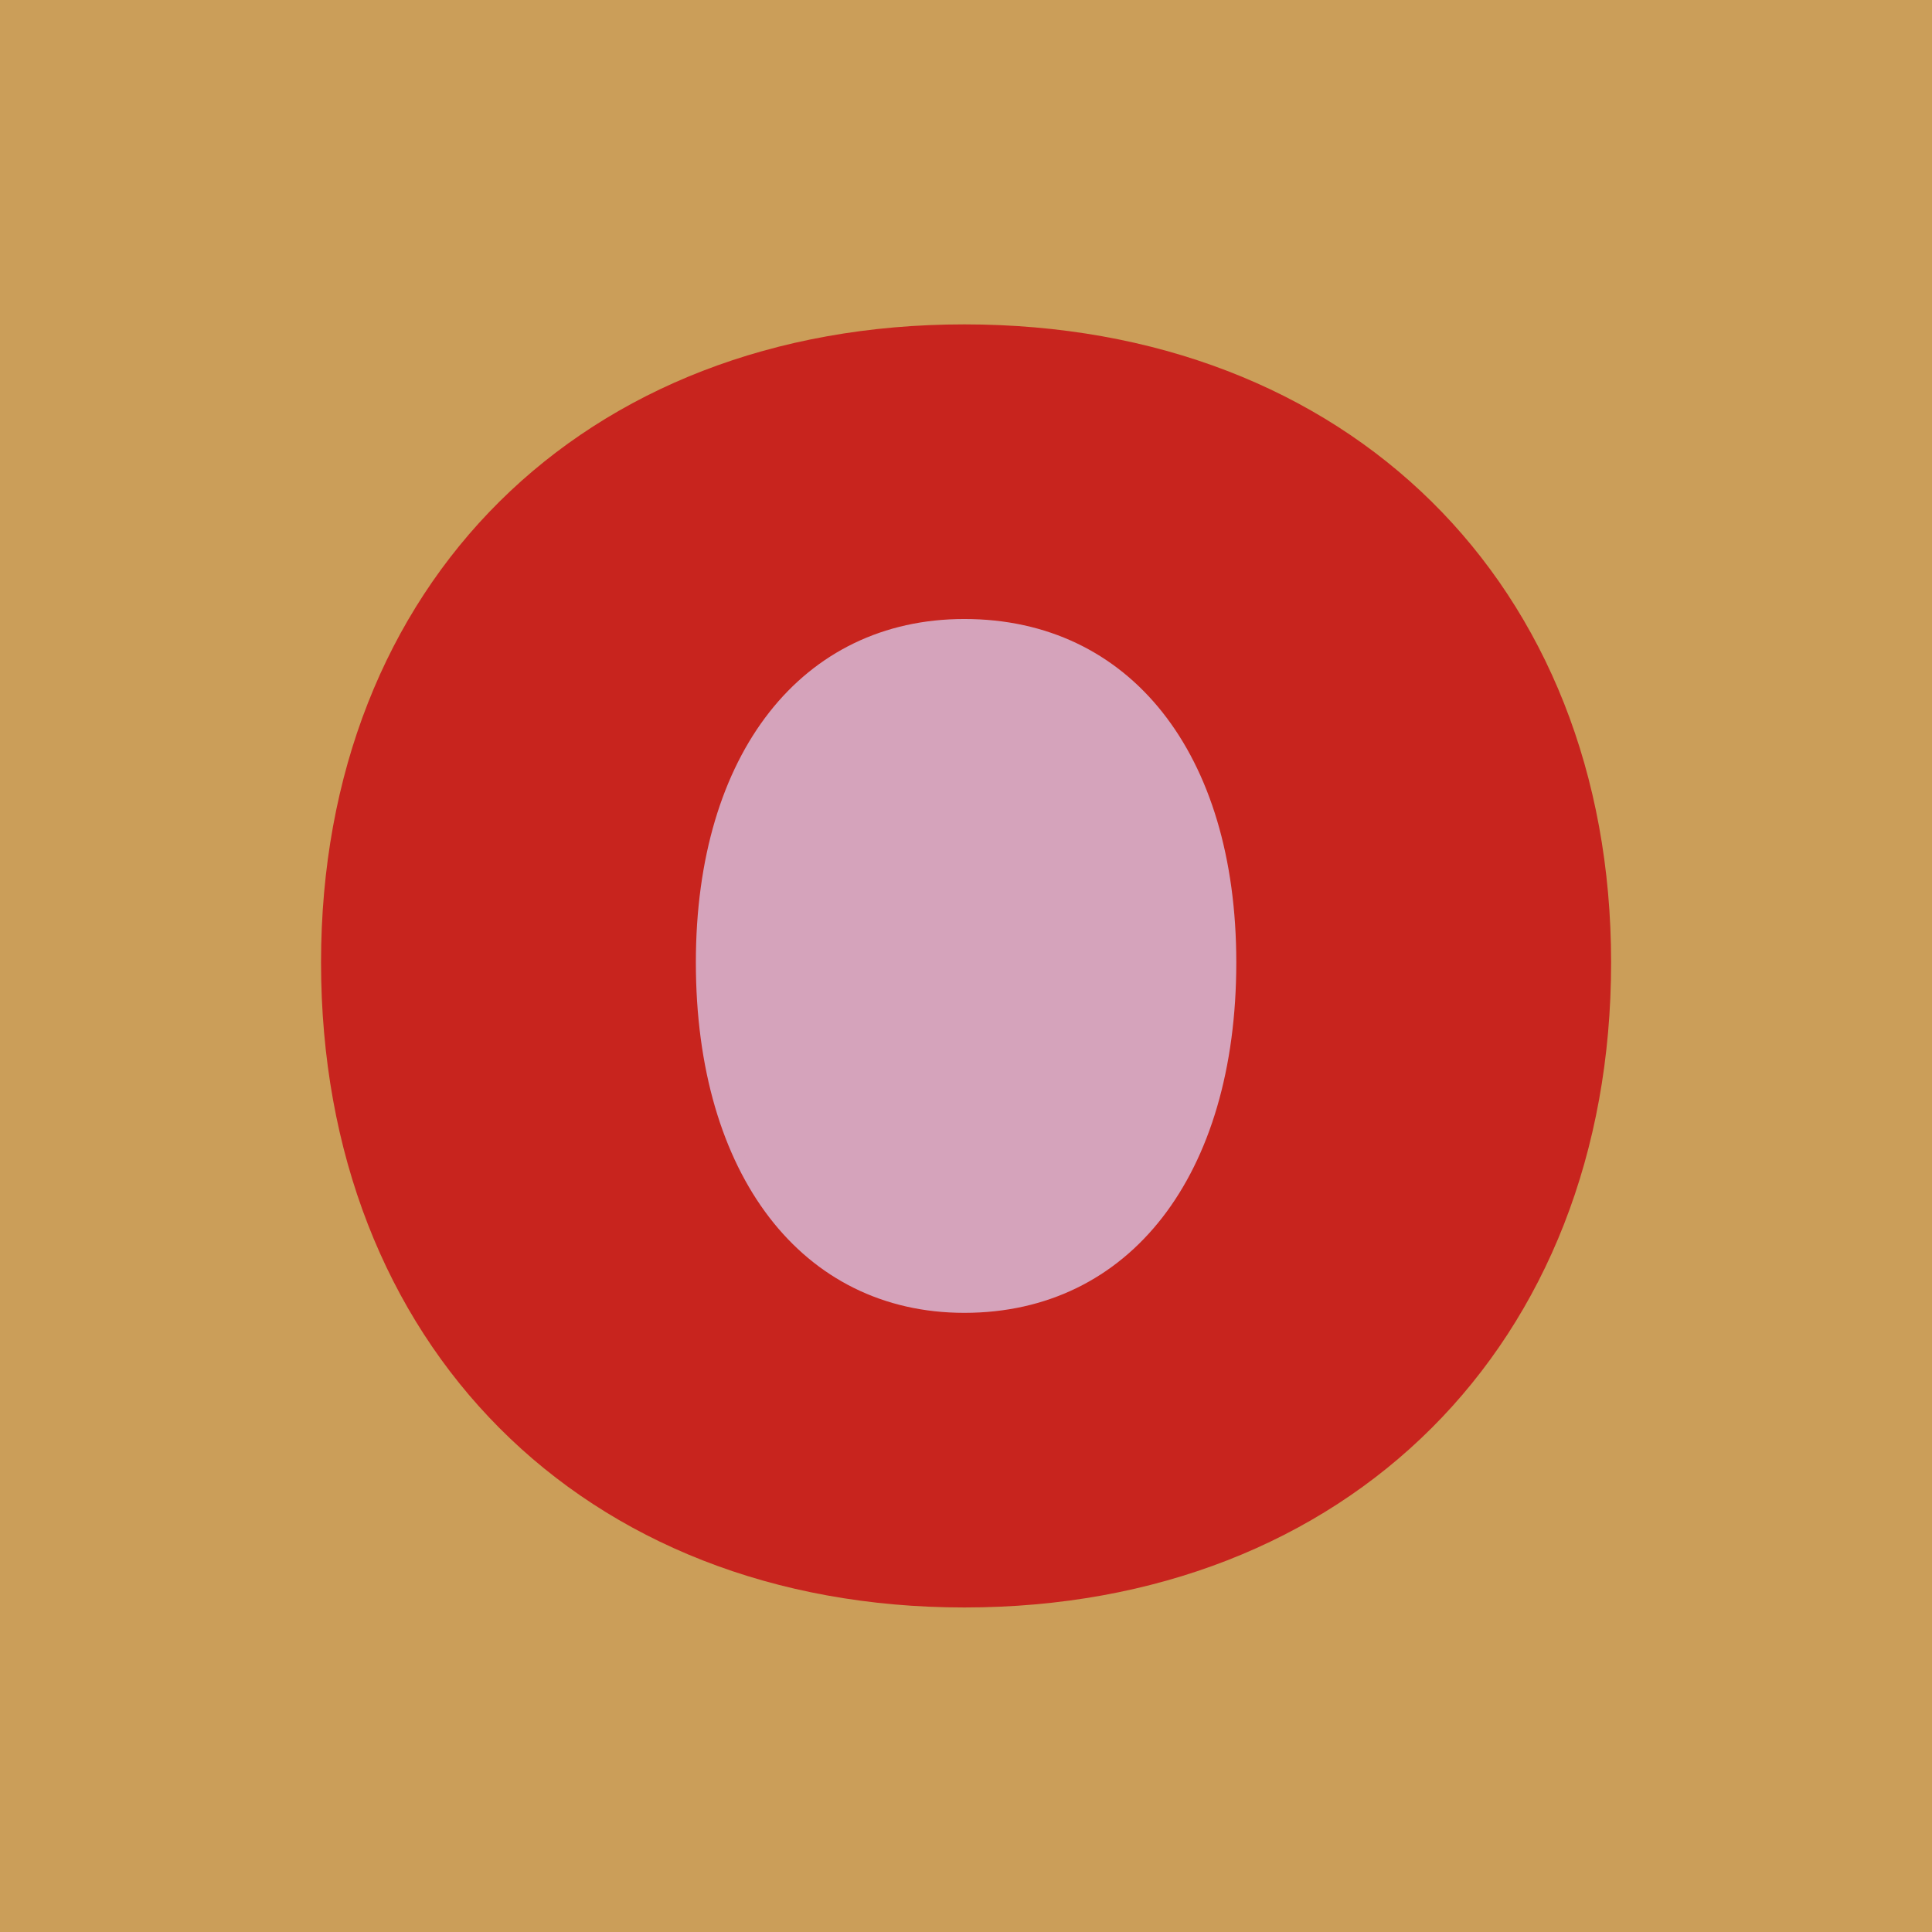
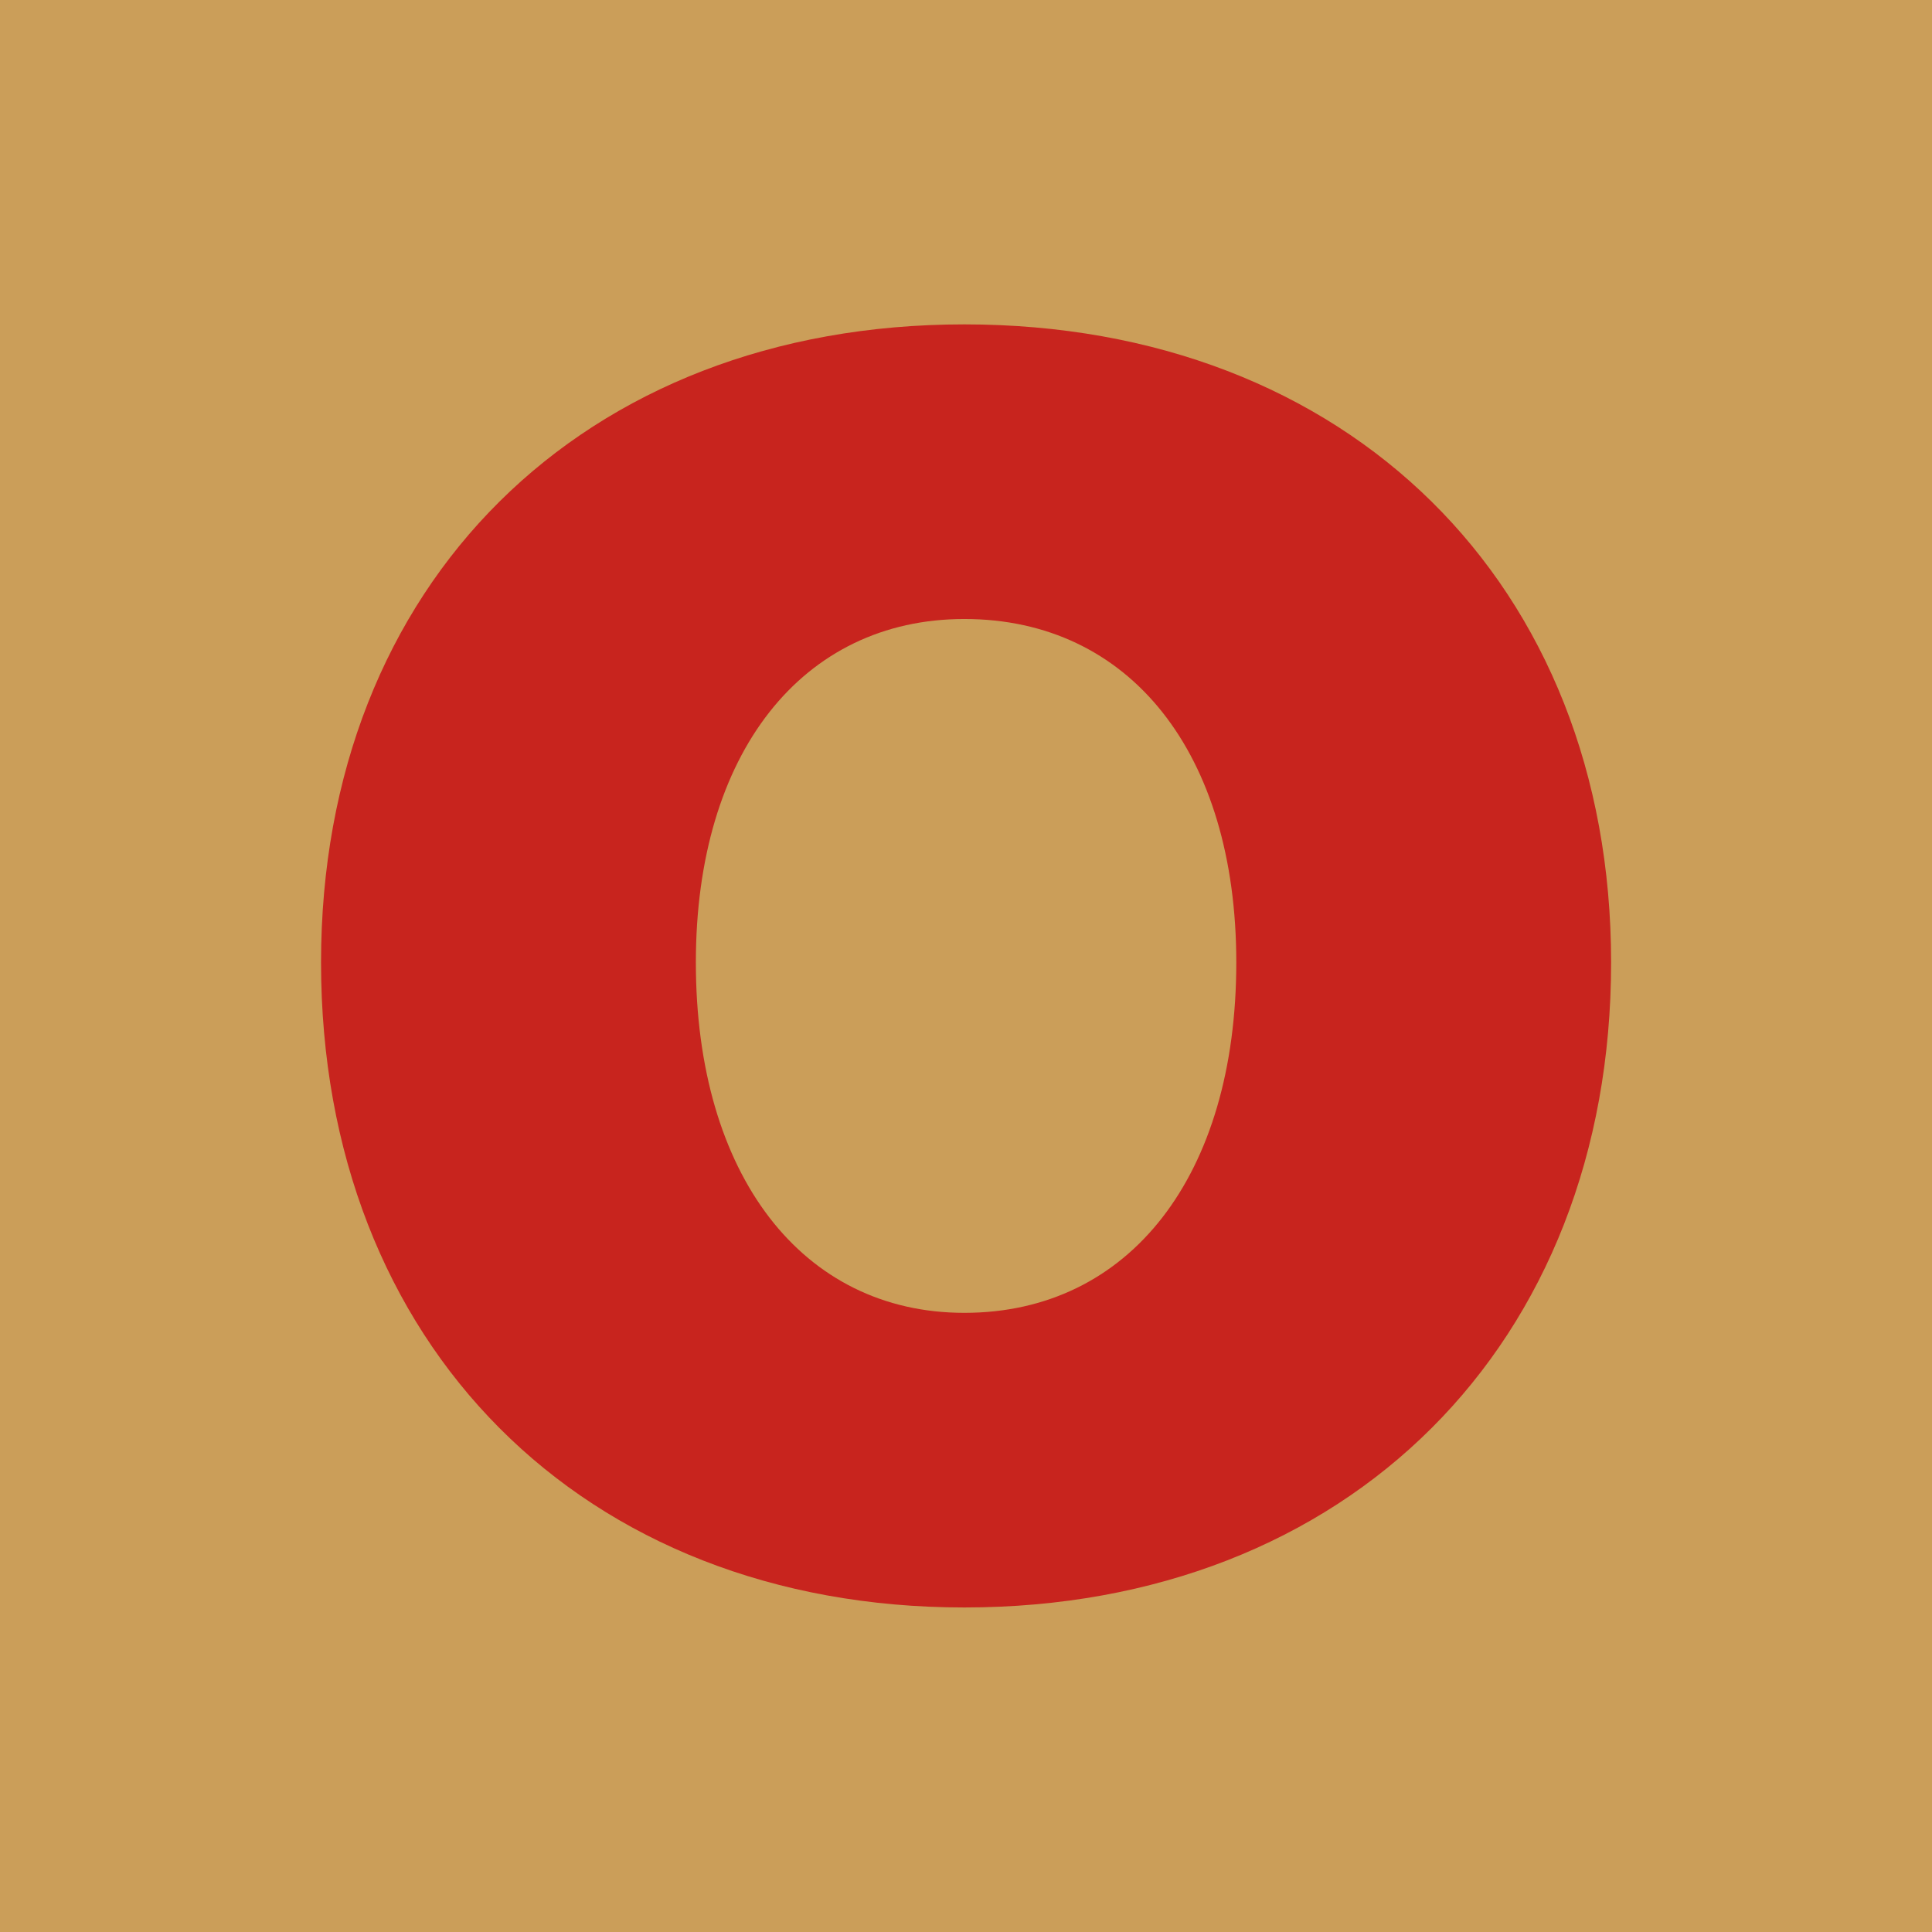
<svg xmlns="http://www.w3.org/2000/svg" viewBox="0 0 512 512">
  <rect width="512" height="512" fill="#CB9E59" />
  <g transform="translate(75.84 417.68) scale(0.462)">
-     <path d="M389 -151C296 -151 235 -230 235 -352C235 -472 296 -549 389 -549C484 -549 545 -472 545 -352C545 -230 484 -151 389 -151Z" fill="#D5A3BB" stroke="#D5A3BB" stroke-width="12" />
    <path d="M389 18C609 18 760 -133 760 -352C760 -569 609 -718 389 -718C170 -718 20 -569 20 -352C20 -133 170 18 389 18Z M389 -151C296 -151 235 -230 235 -352C235 -472 296 -549 389 -549C484 -549 545 -472 545 -352C545 -230 484 -151 389 -151Z" fill="#C8241E" />
  </g>
</svg>
